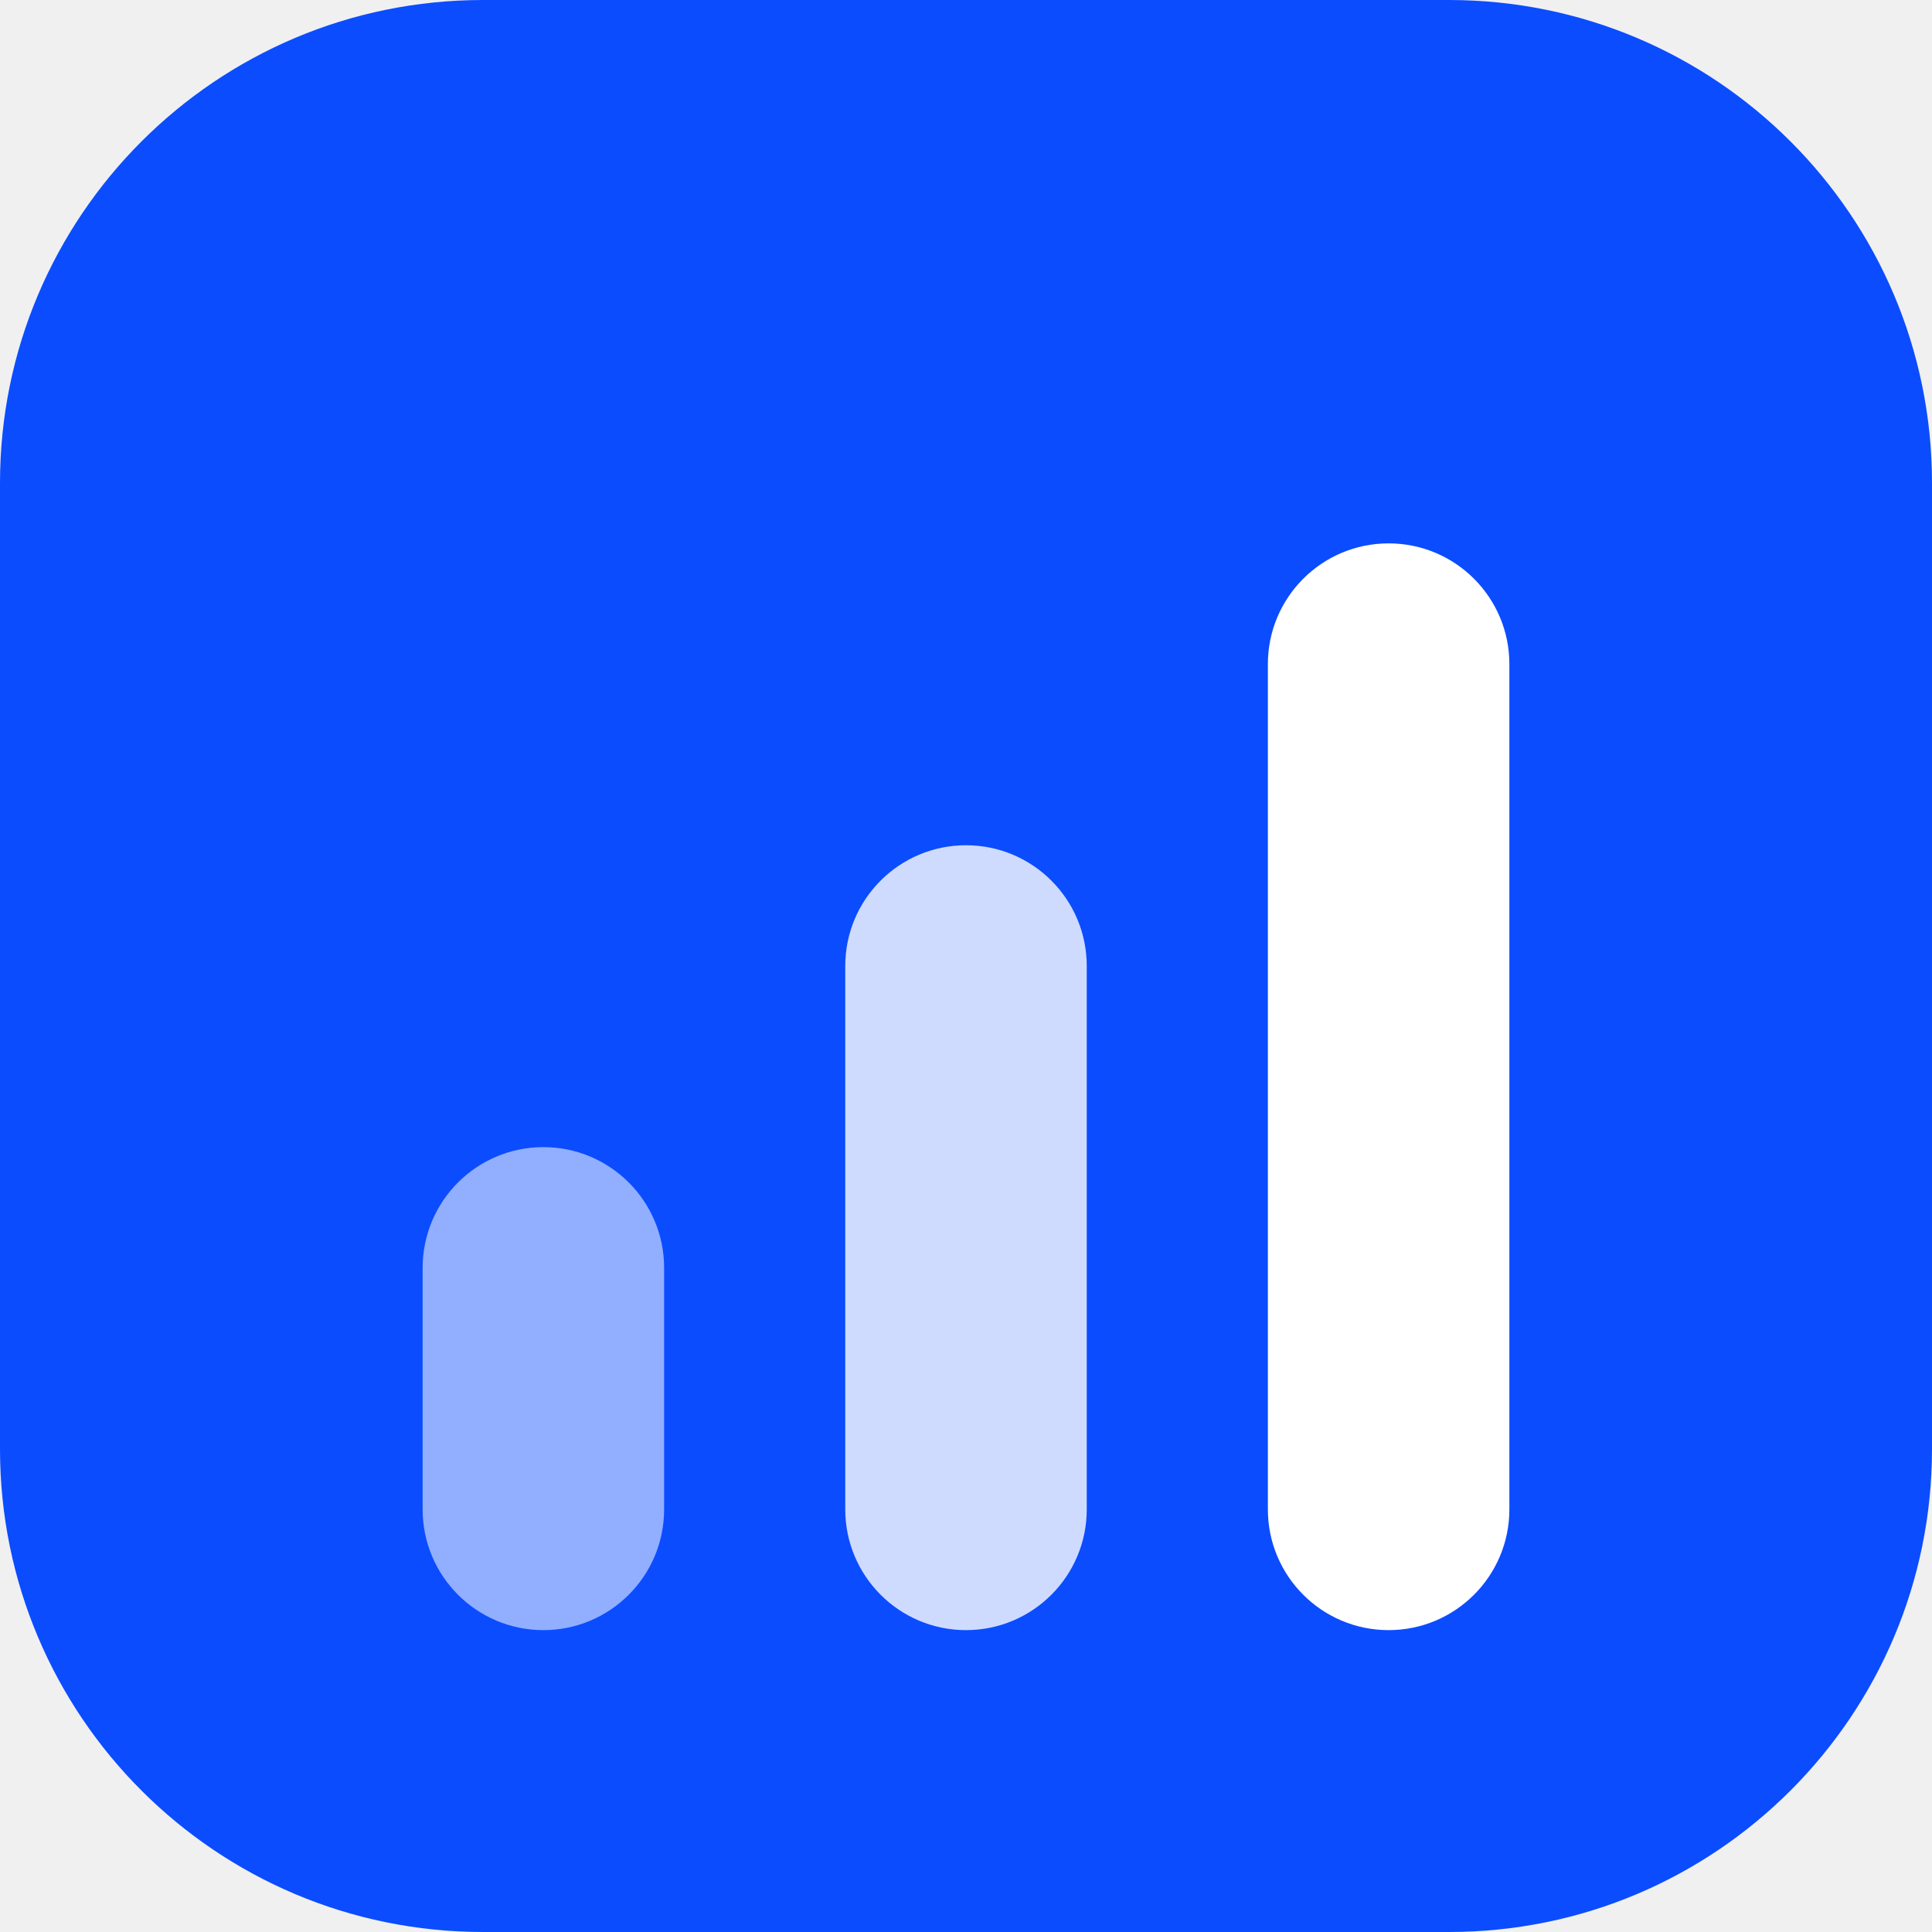
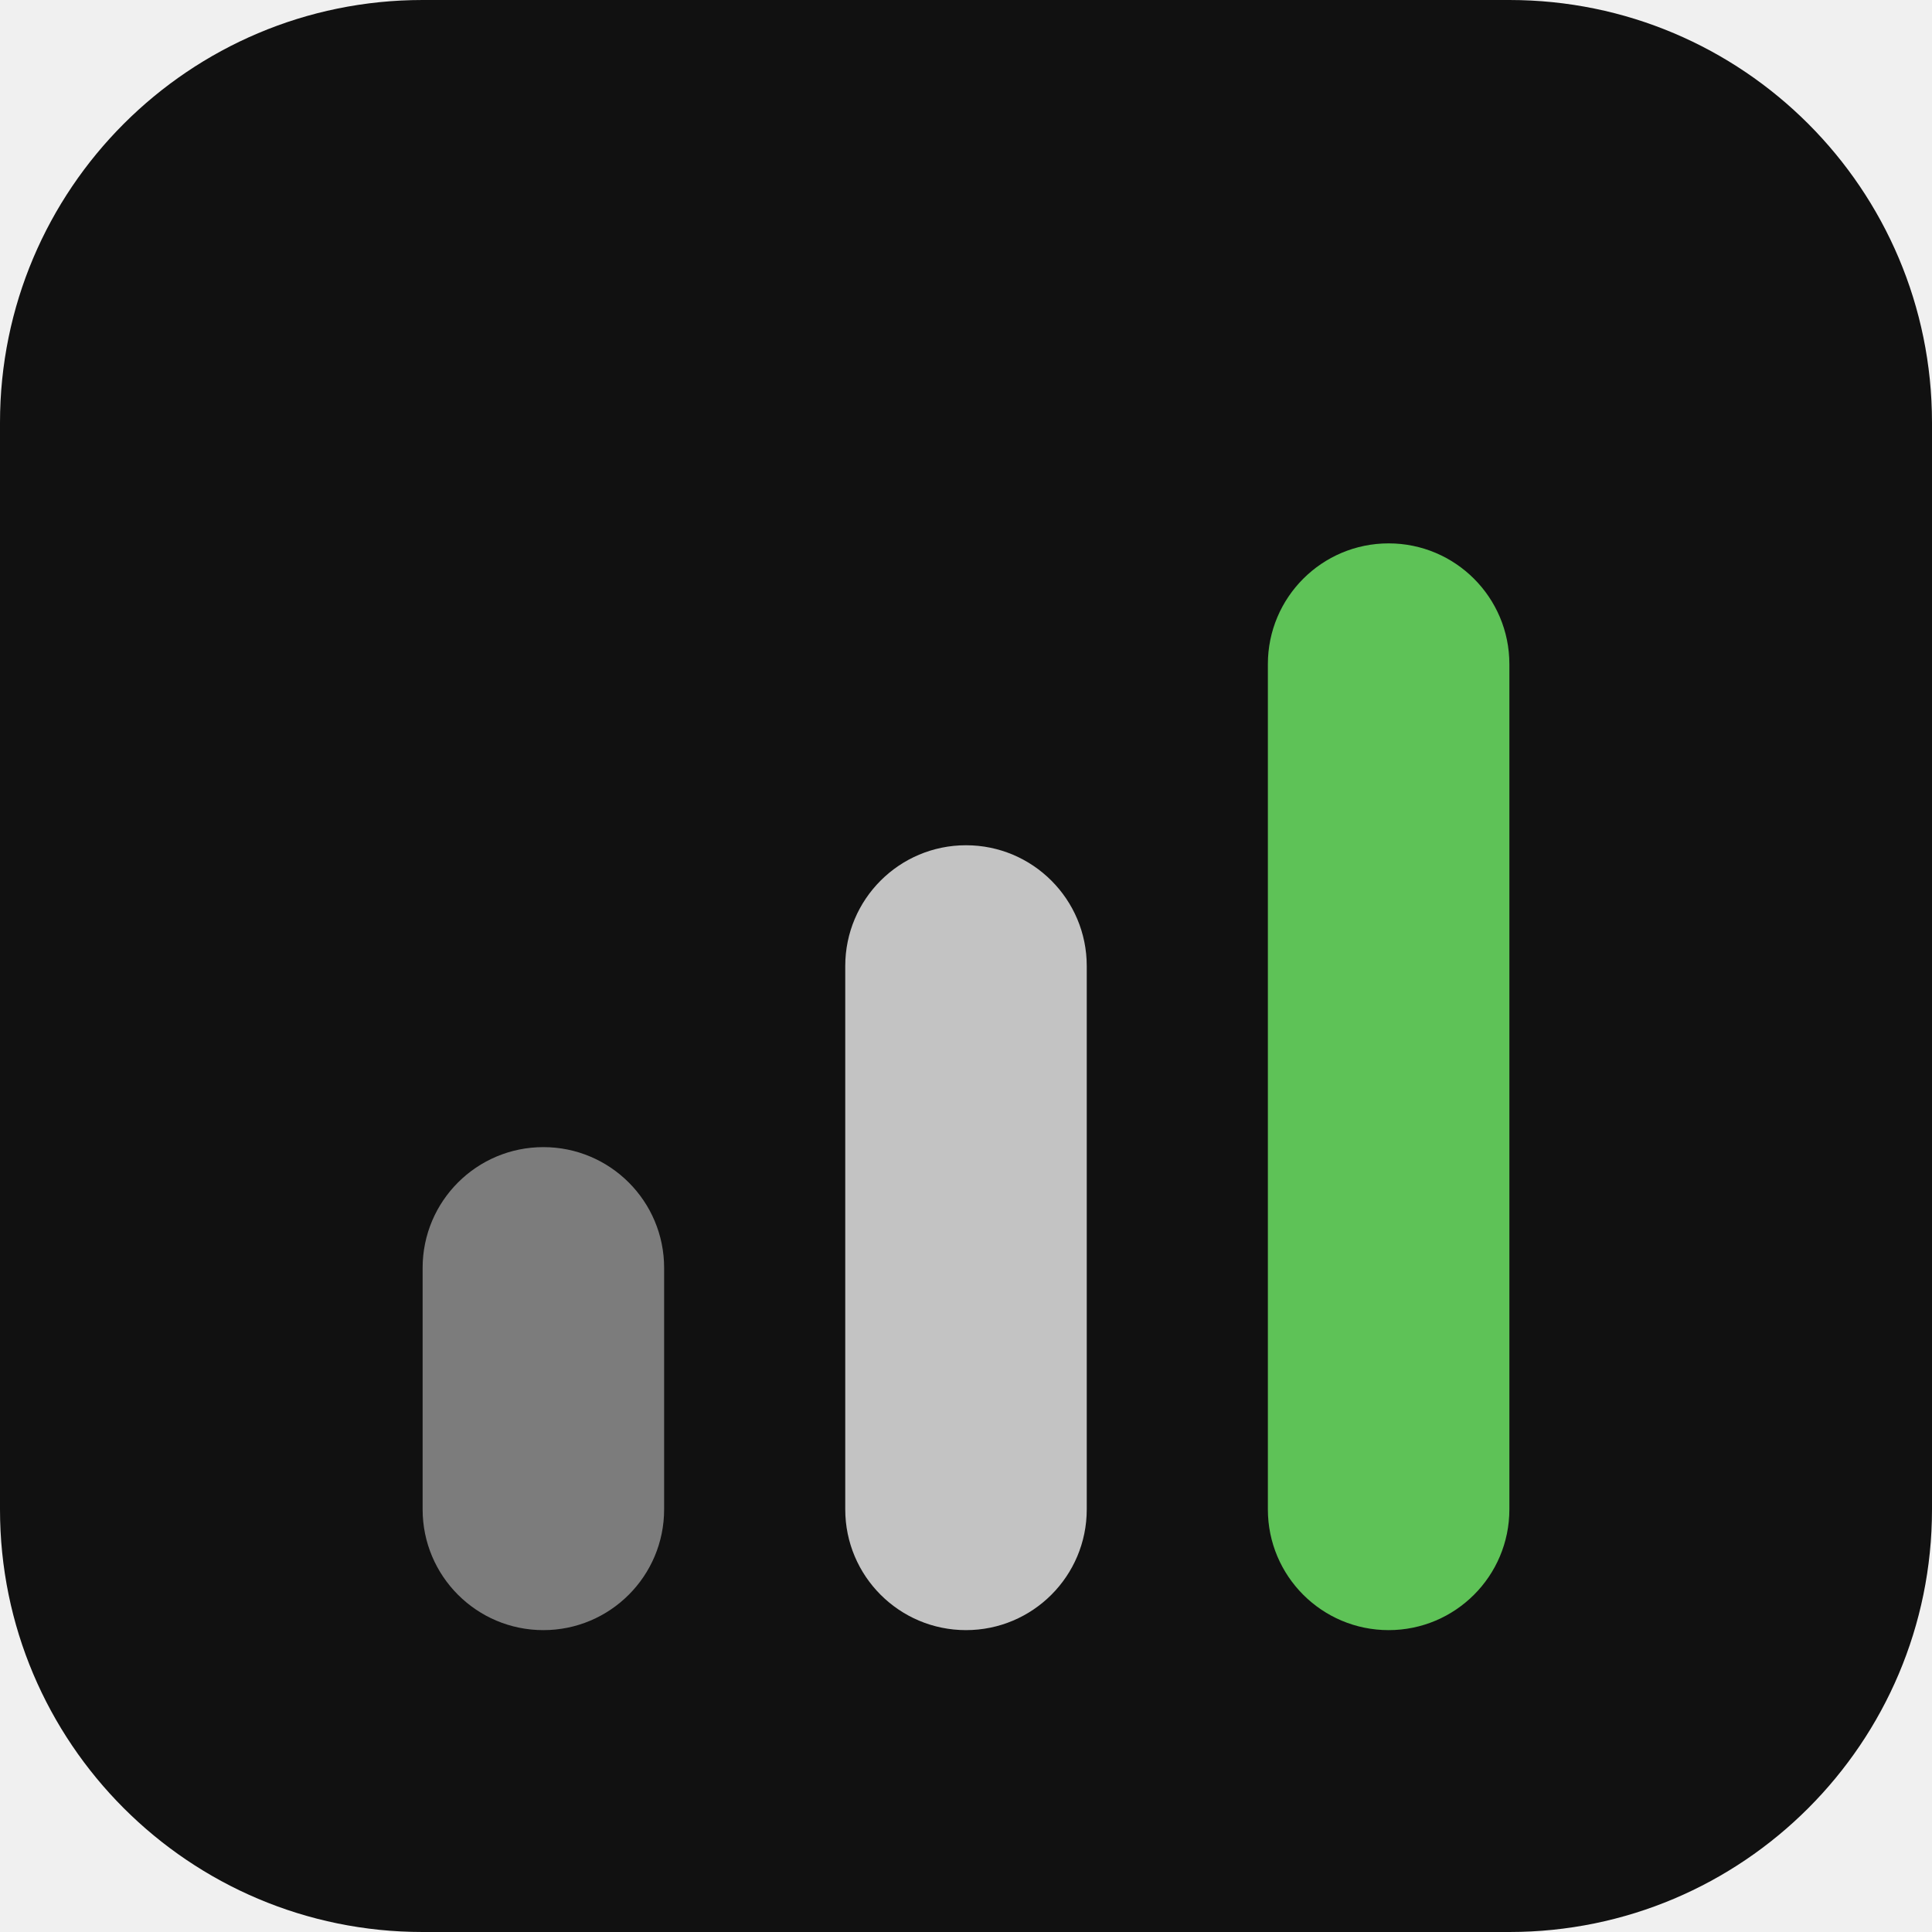
<svg xmlns="http://www.w3.org/2000/svg" viewBox="0 0 64 64">
-   <rect width="64" height="64" rx="16" fill="#0b4cff" />
-   <rect x="14" y="38" width="8" height="16" rx="4" fill="#ffffff" opacity="0.55" />
-   <rect x="28" y="28" width="8" height="26" rx="4" fill="#ffffff" opacity="0.8" />
-   <rect x="42" y="18" width="8" height="36" rx="4" fill="#ffffff" />
+   <rect width="64" height="64" rx="14" fill="#111111" />
+   <rect x="14" y="38" width="8" height="16" rx="4" fill="#ffffff" opacity="0.45" />
+   <rect x="28" y="28" width="8" height="26" rx="4" fill="#ffffff" opacity="0.75" />
+   <rect x="42" y="18" width="8" height="36" rx="4" fill="#5ec257" />
</svg>
